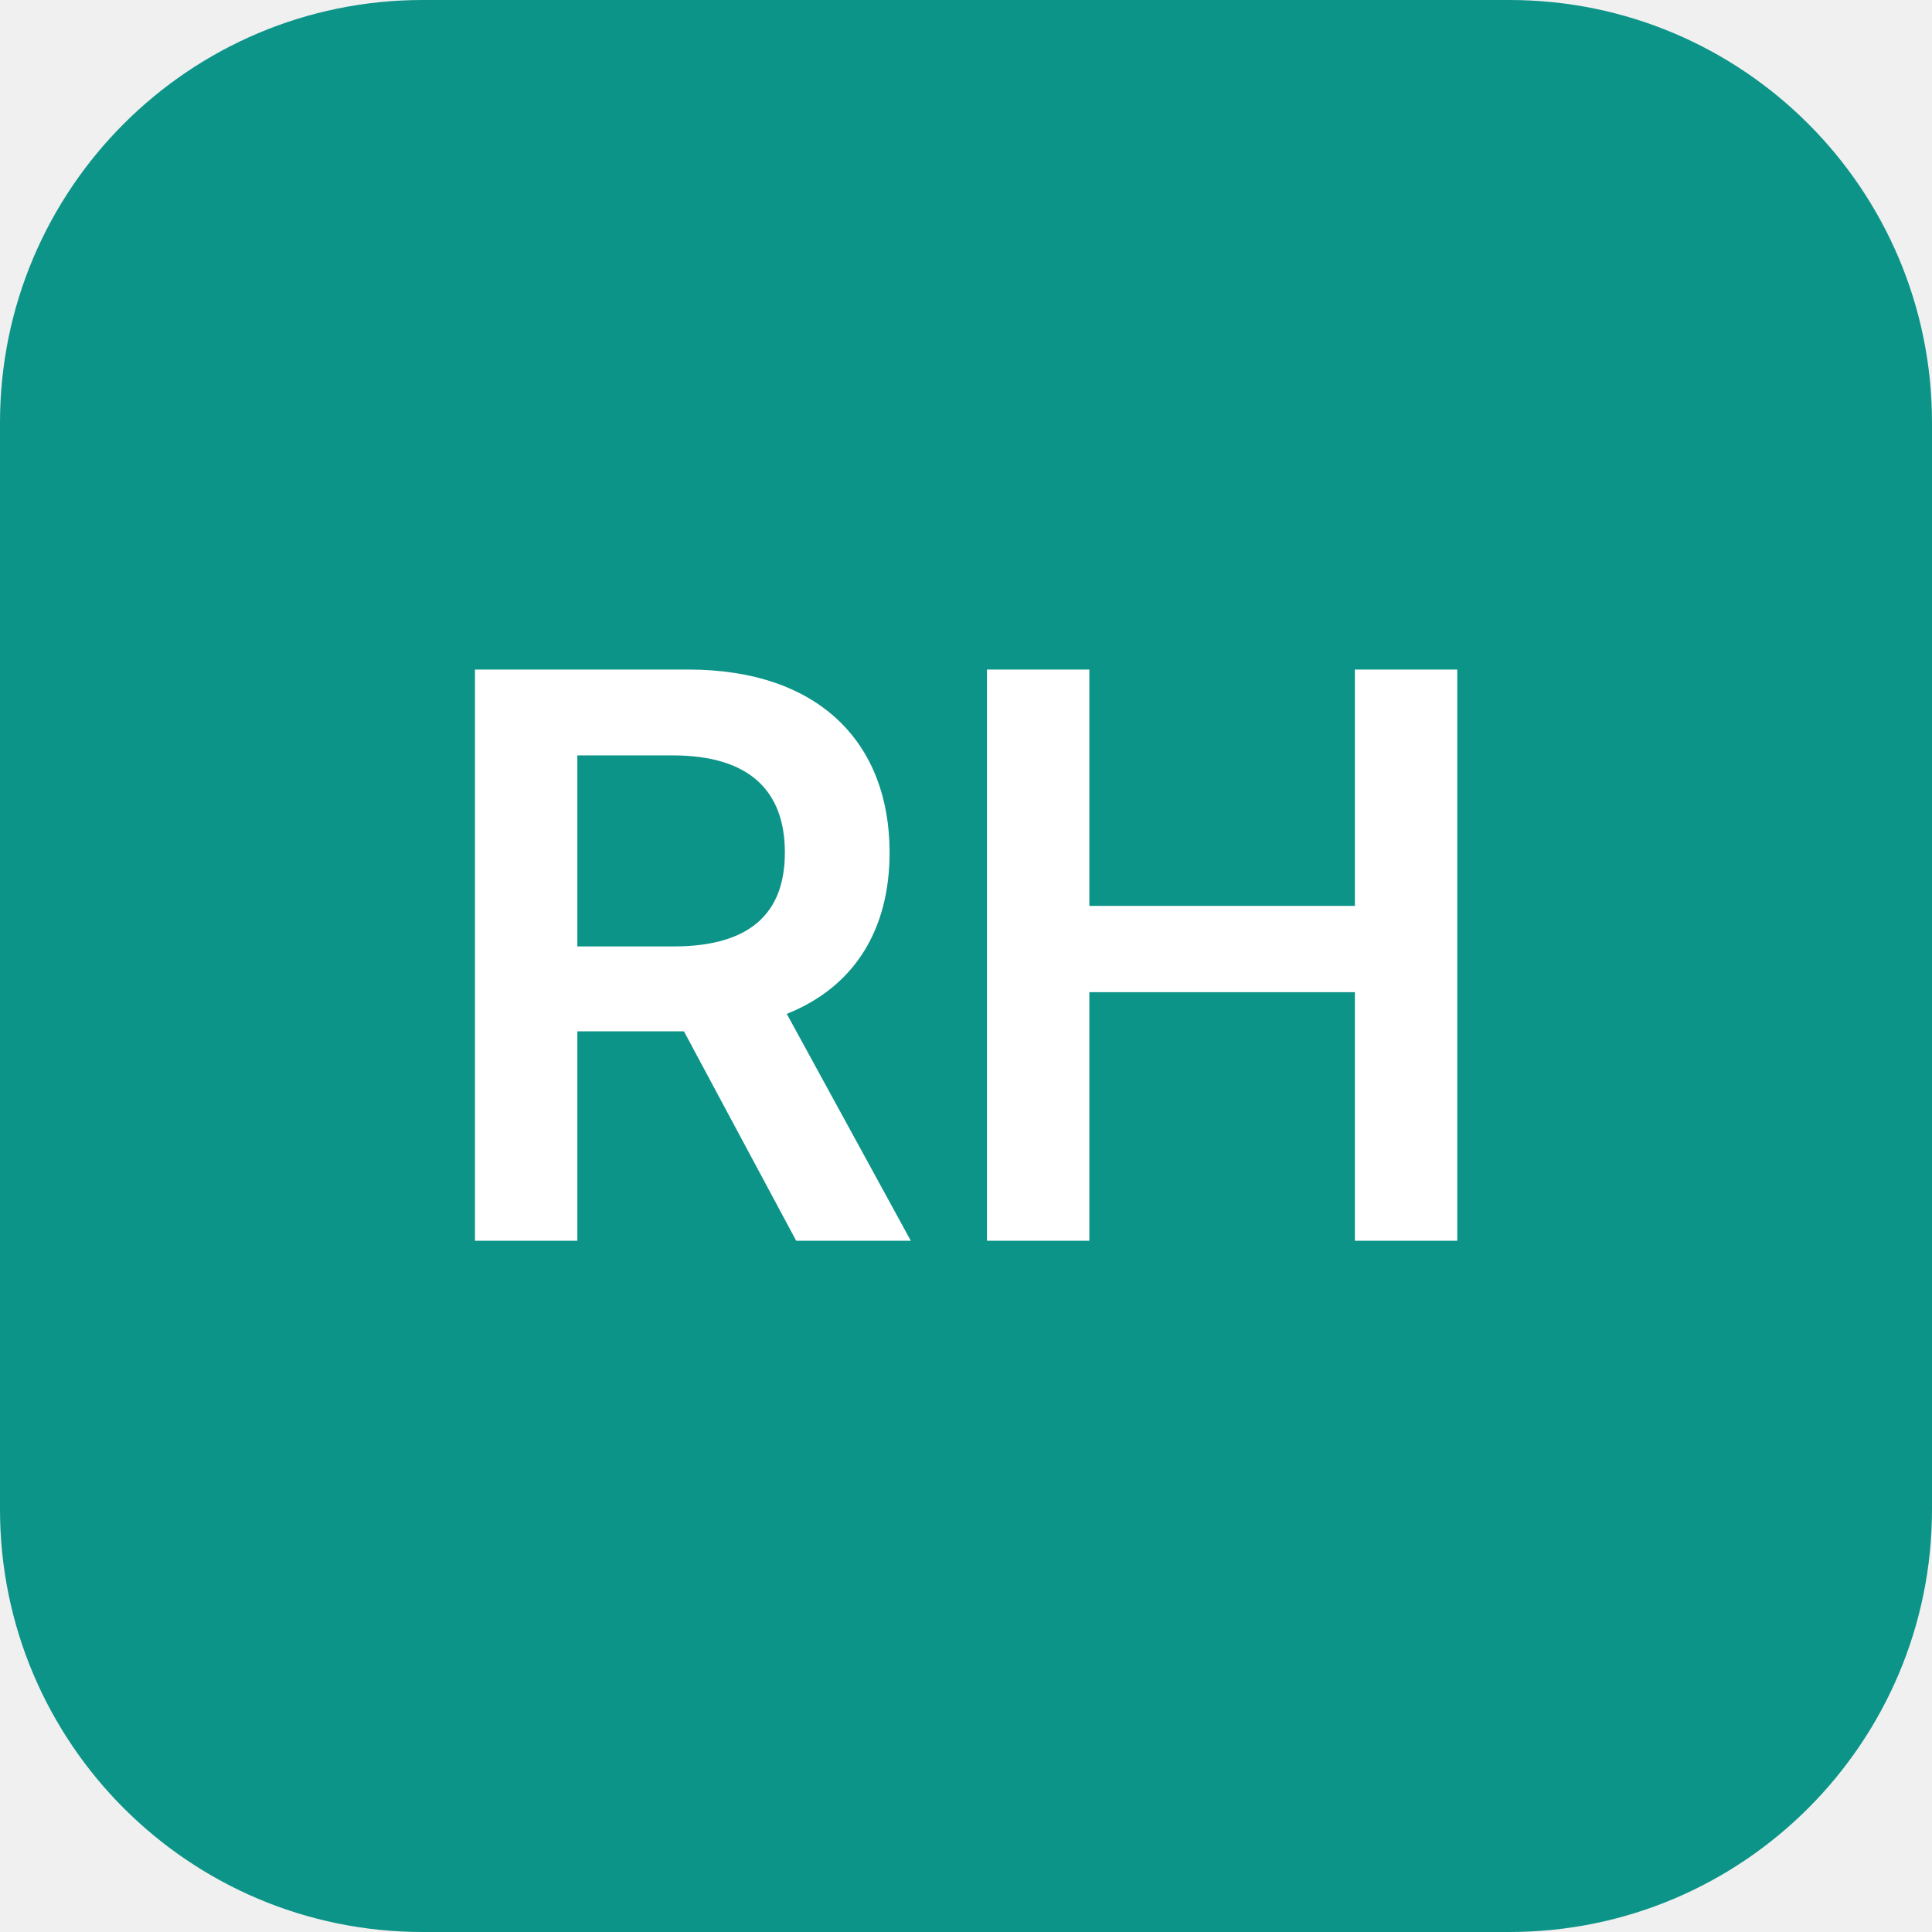
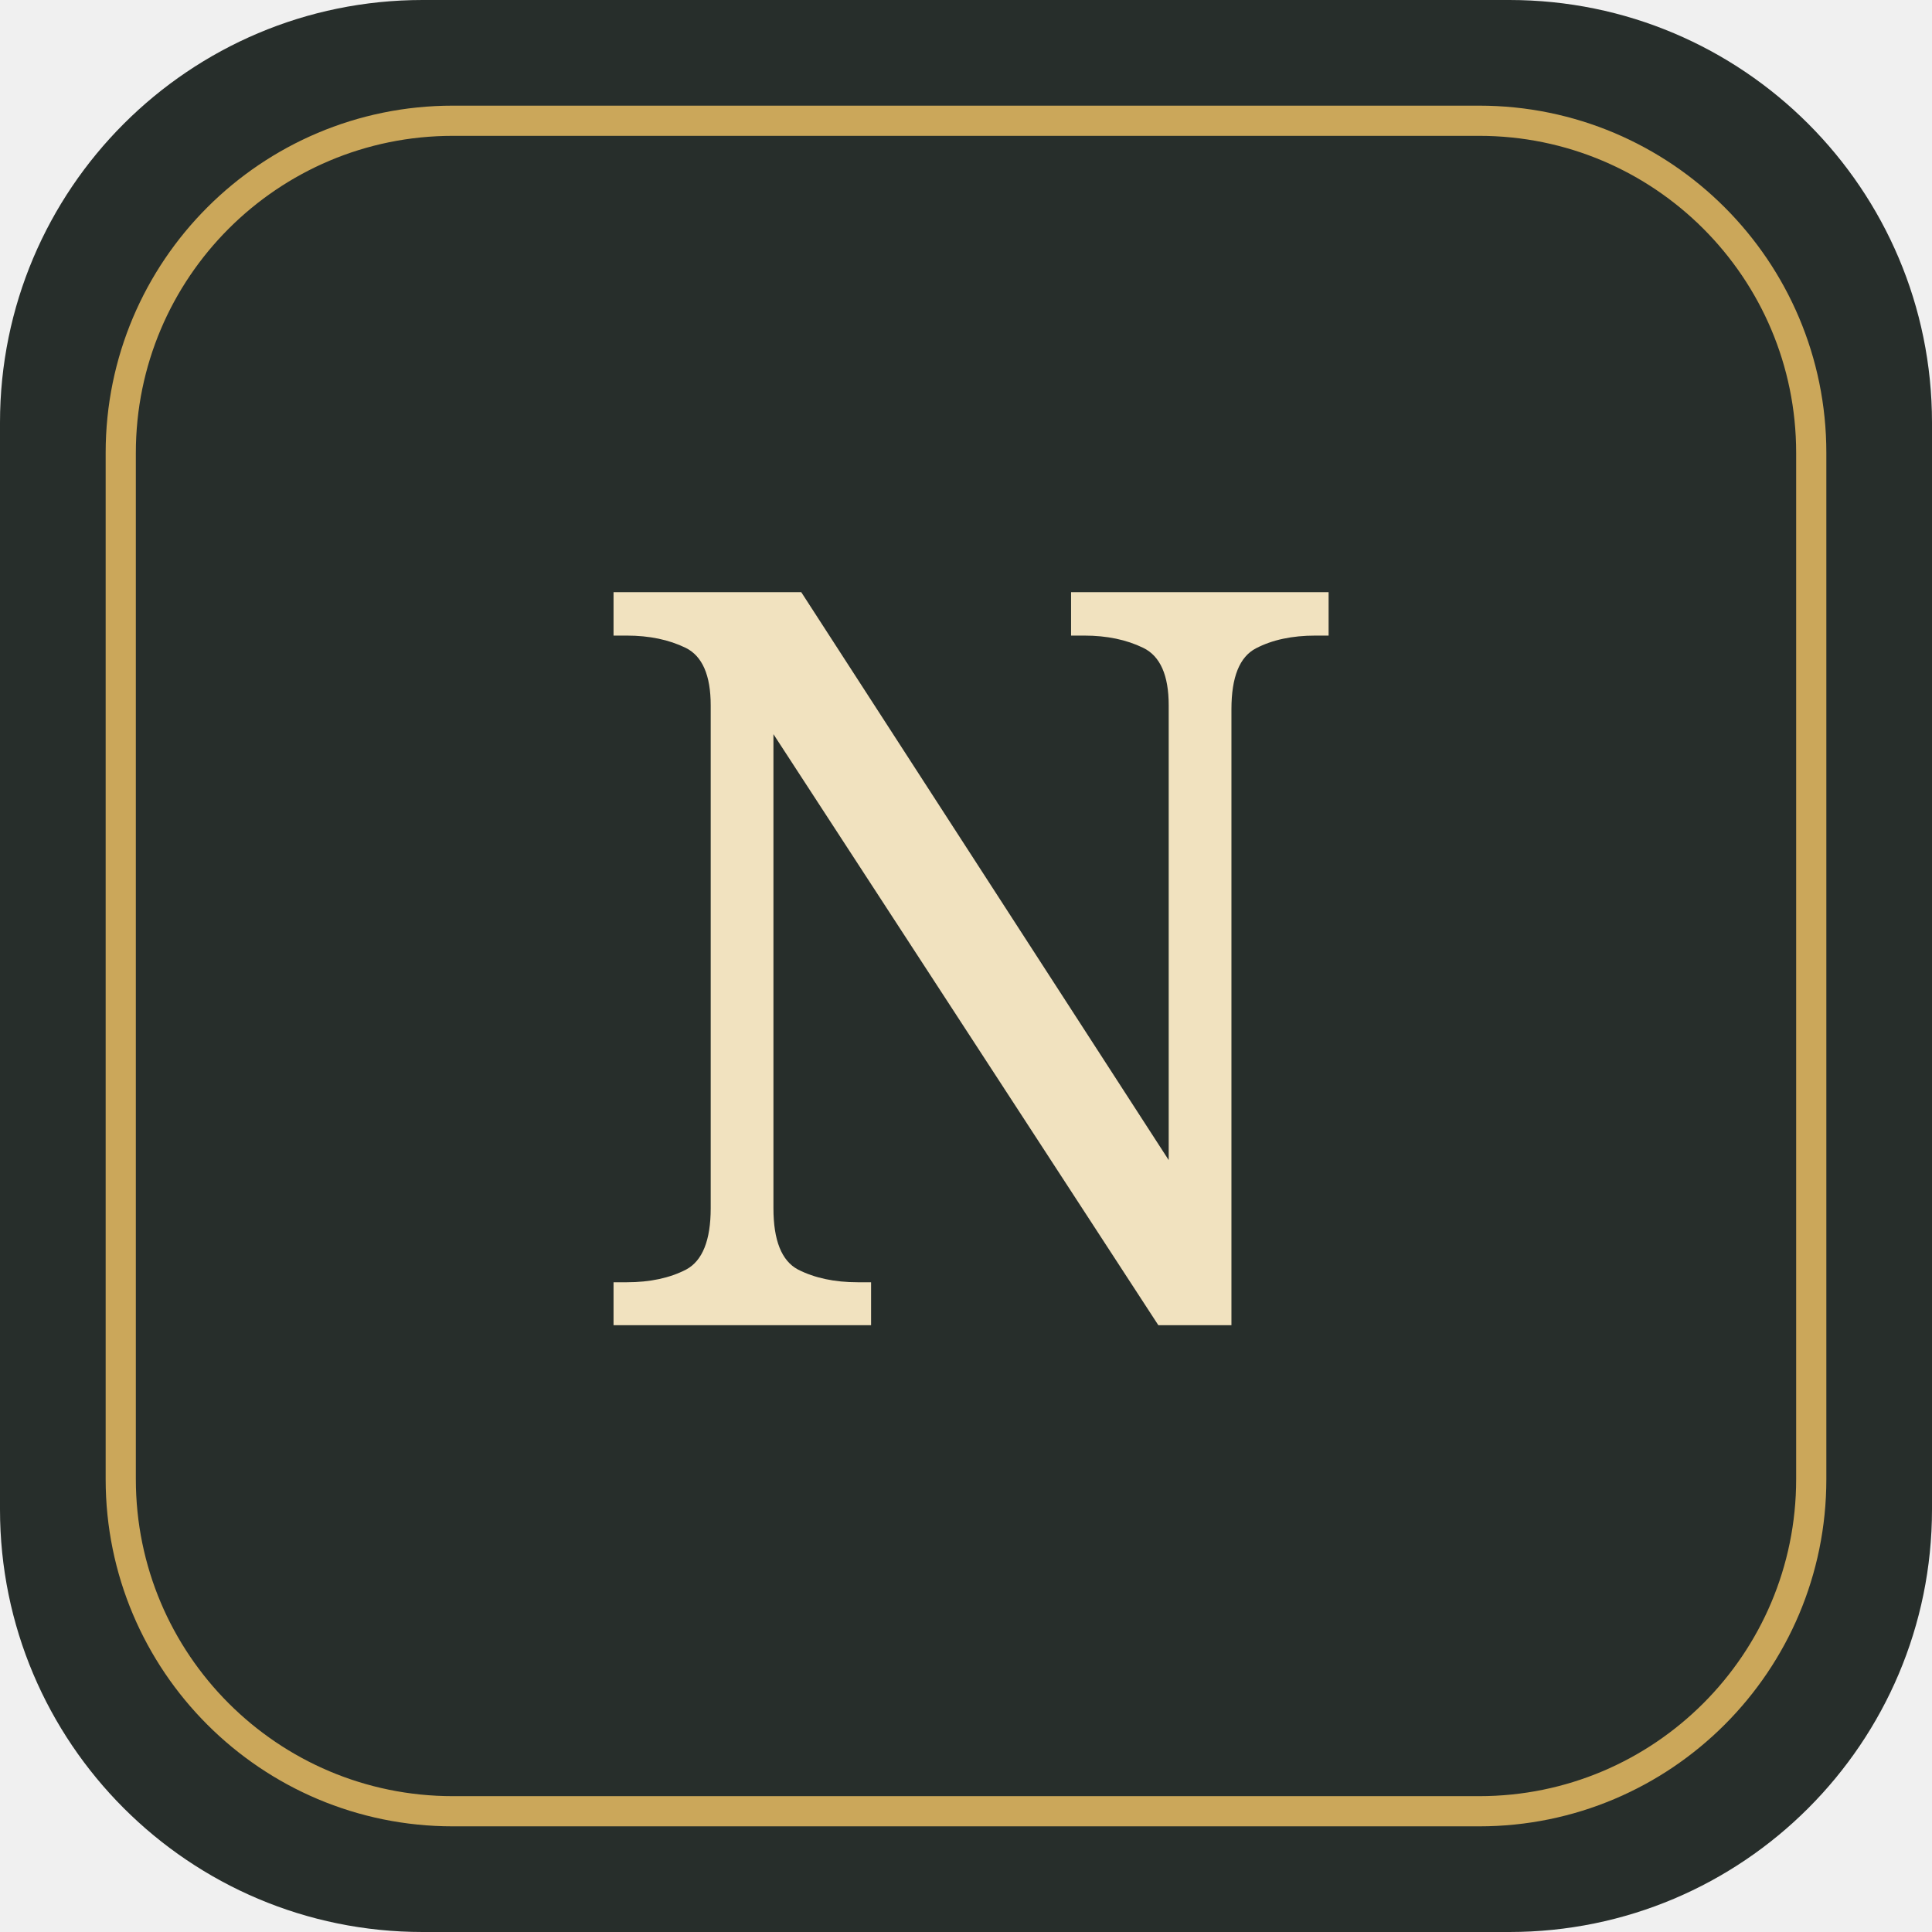
<svg xmlns="http://www.w3.org/2000/svg" viewBox="0 0 64 64">
-   <rect width="64" height="64" rx="14" fill="#0d9488" />
-   <text x="32" y="32" dy="0.35em" text-anchor="middle" font-family="ui-sans-serif, system-ui, -apple-system, sans-serif" font-size="26" font-weight="600" fill="#ffffff">RH</text>
+   <rect width="64" height="64" rx="14" fill="#272e2b" />
+   <rect x="4" y="4" width="56" height="56" rx="11" fill="none" stroke="#cba75a" />
+   <text x="32" y="32" dy="0.35em" text-anchor="middle" font-family="Georgia, serif" font-size="34" font-weight="400" fill="#f1e2bf">N</text>
</svg>
